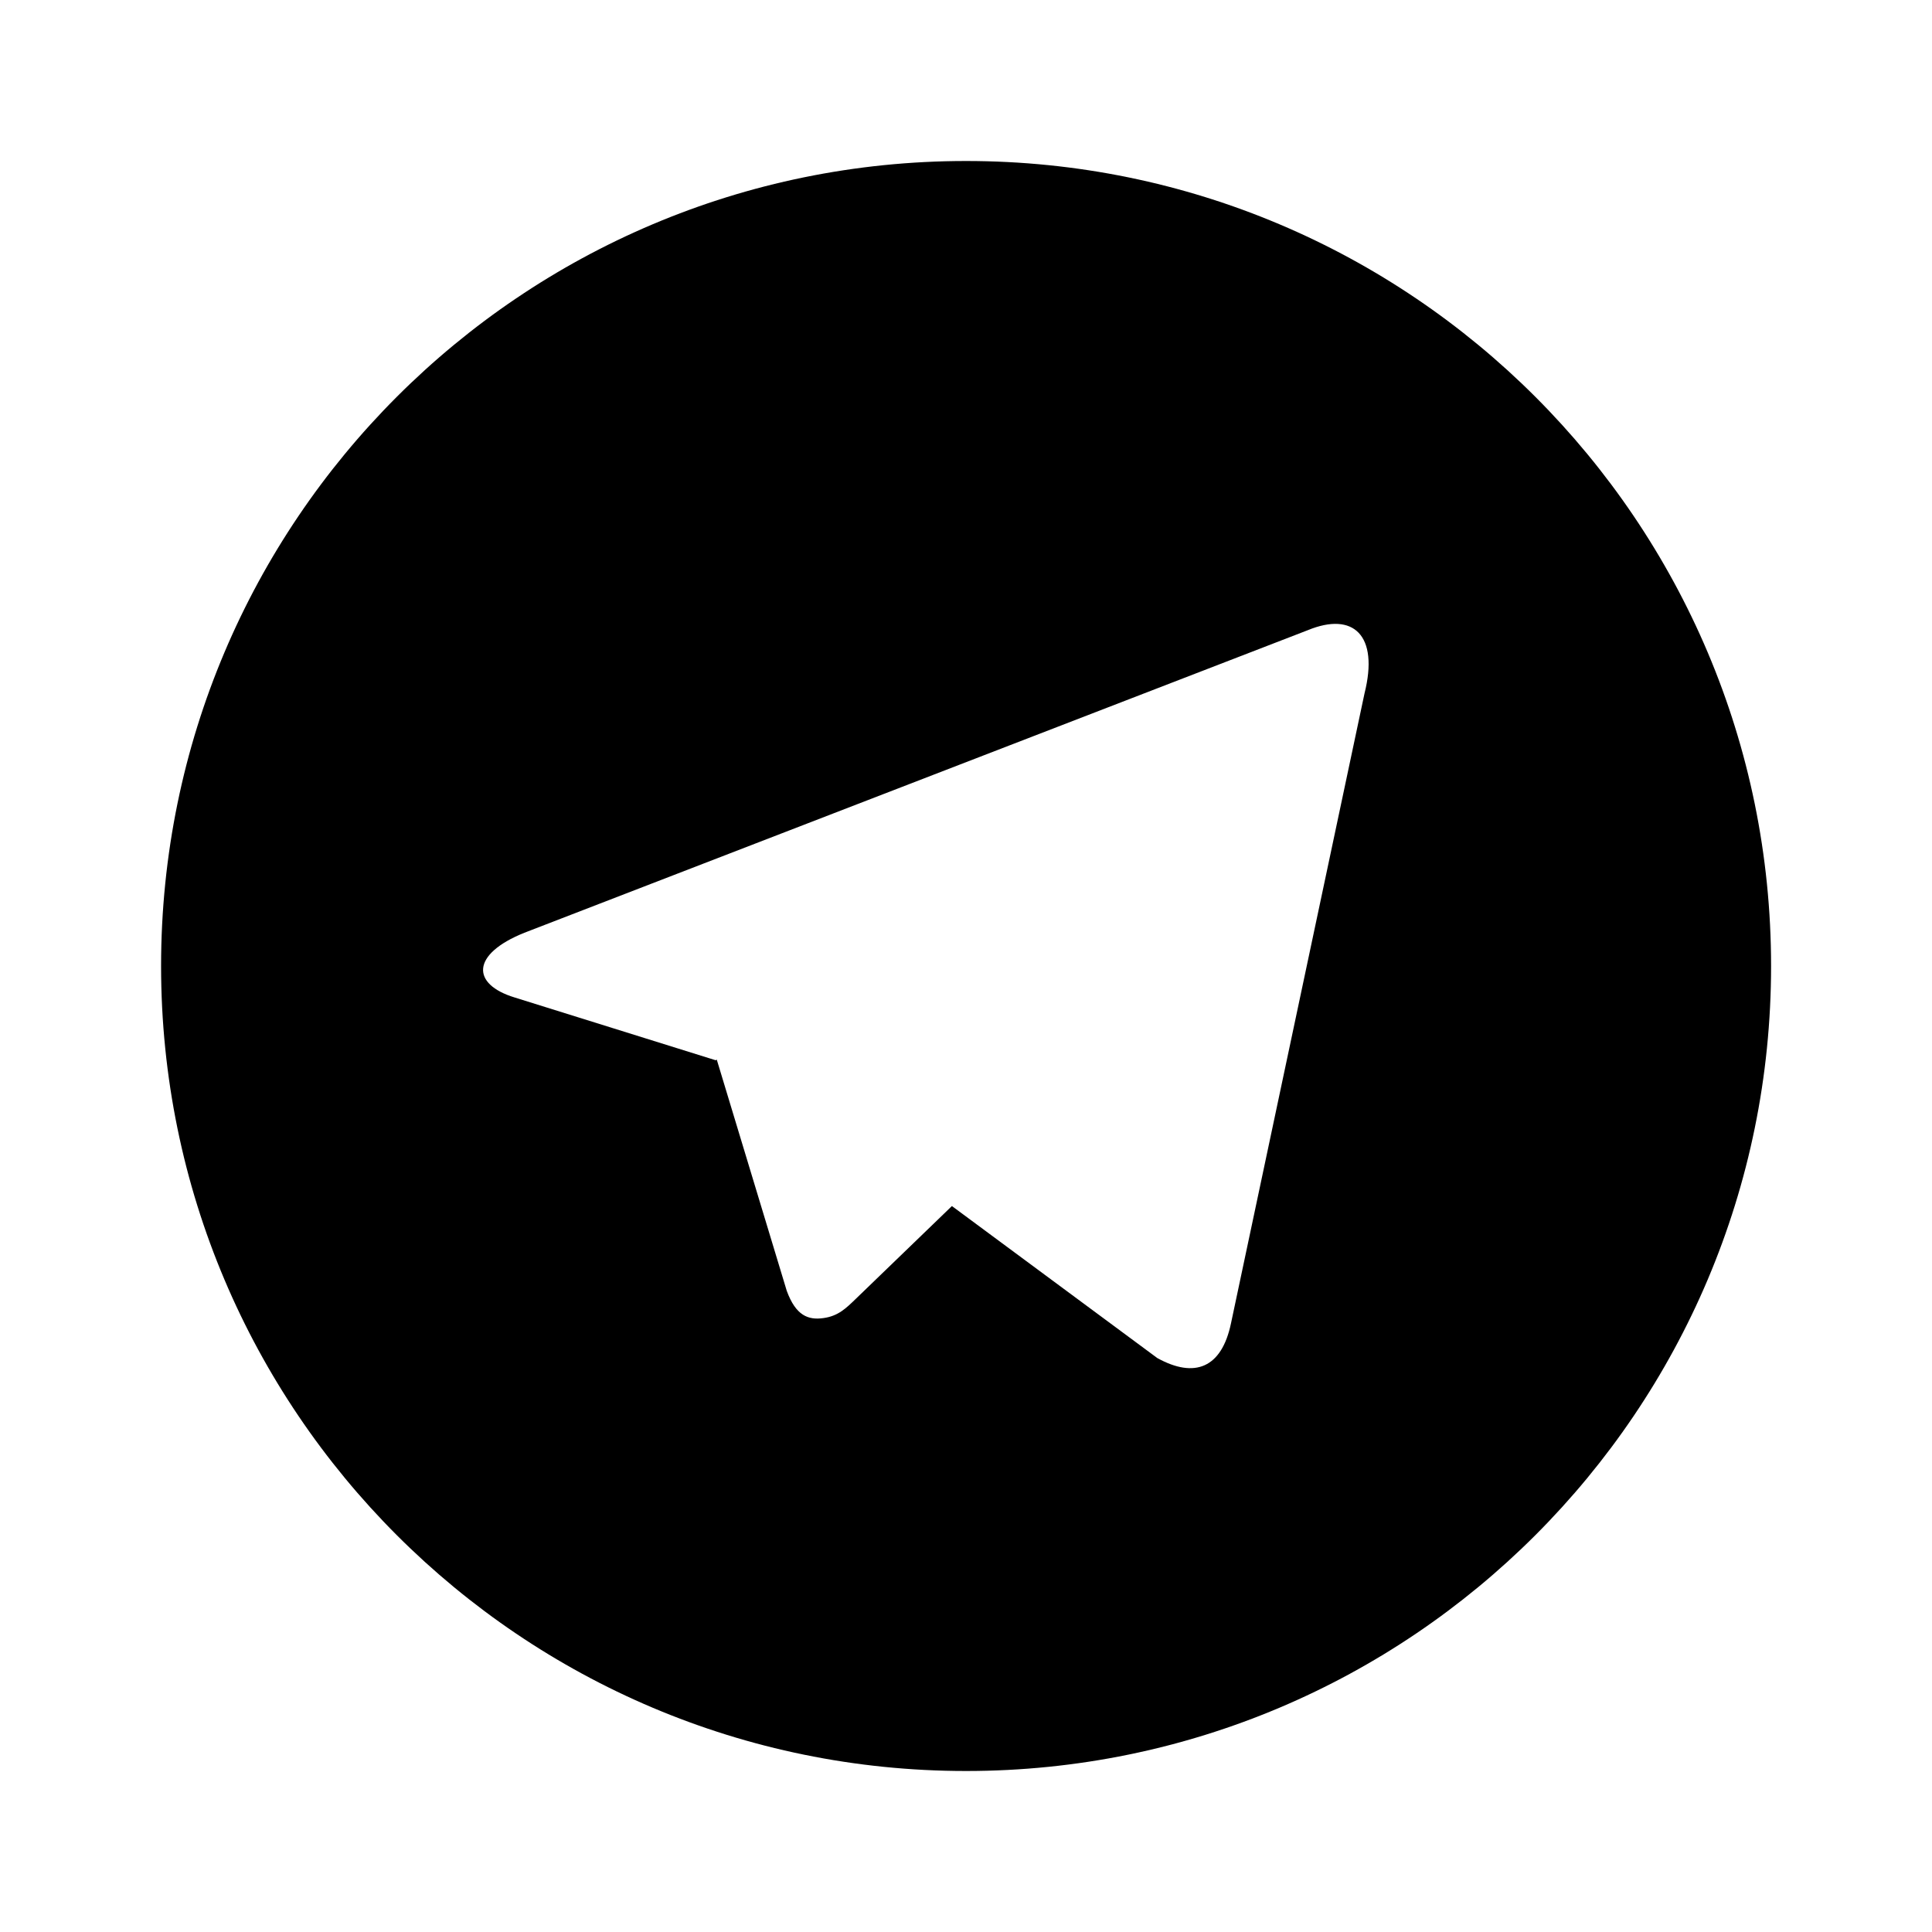
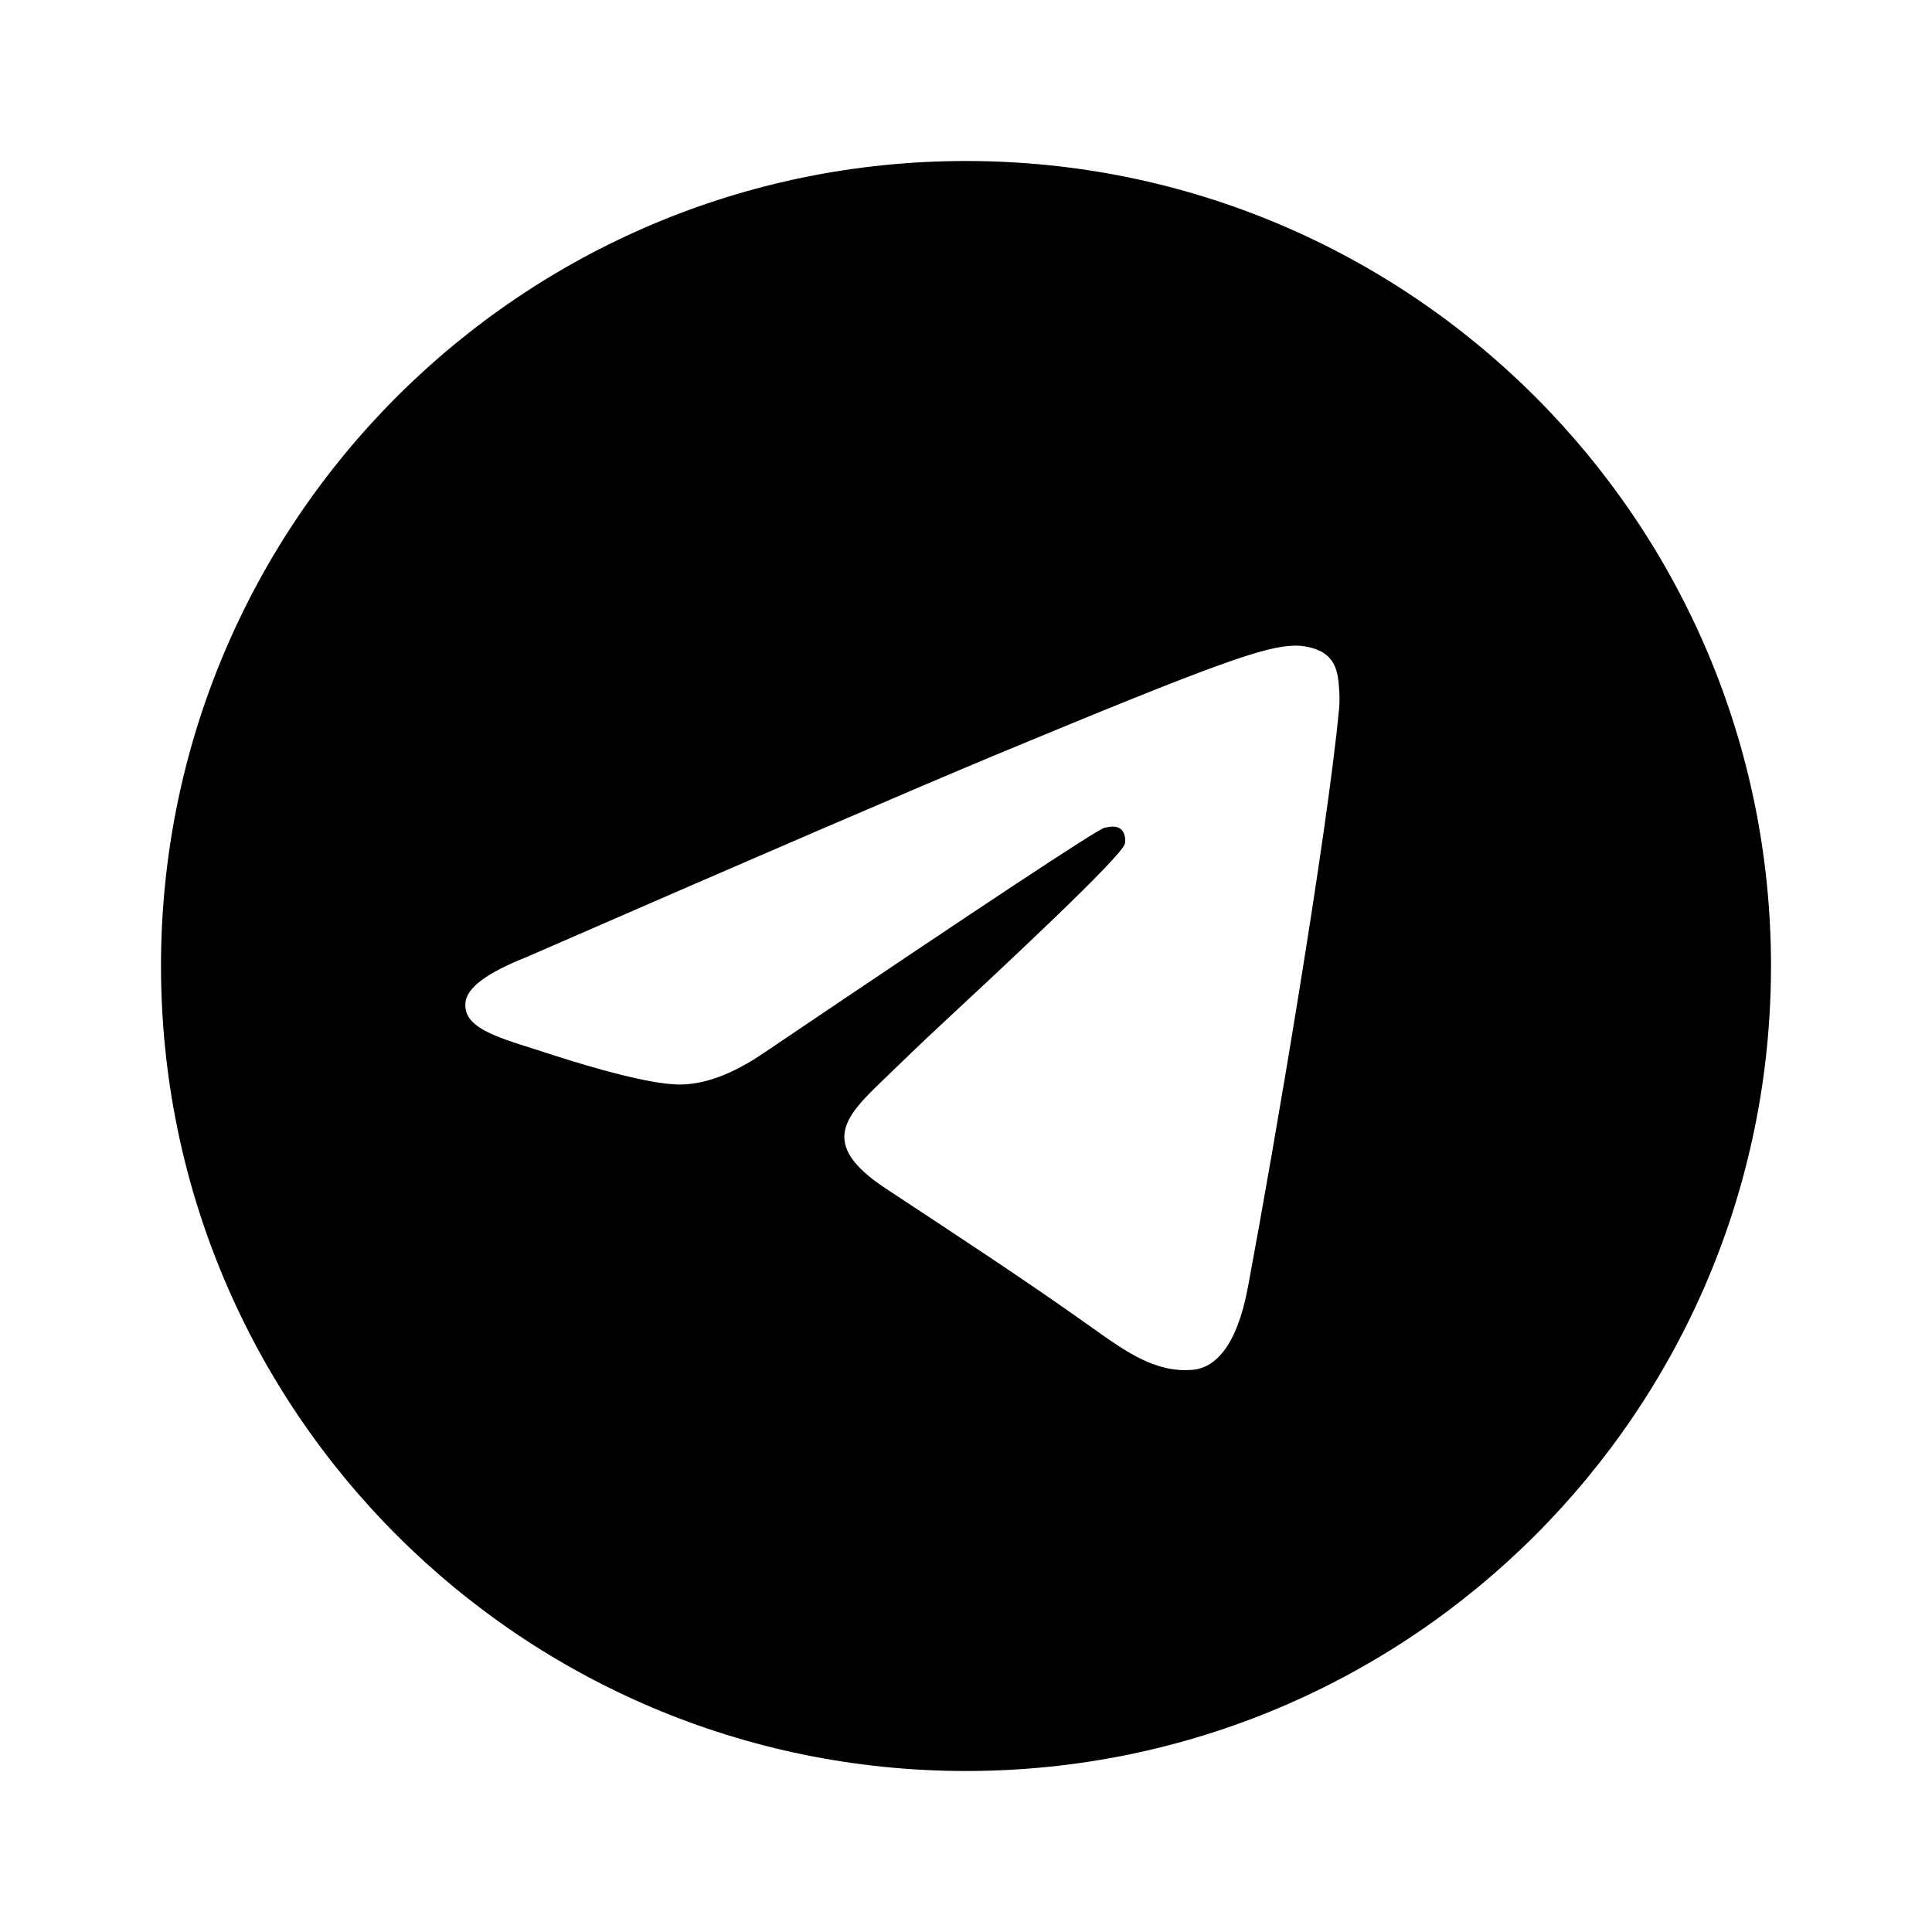
<svg xmlns="http://www.w3.org/2000/svg" viewBox="0 0 24 24" fill="currentColor">
-   <path d="M12.001 22C6.478 22 2.001 17.523 2.001 12C2.001 6.477 6.478 2 12.001 2C17.524 2 22.001 6.477 22.001 12C22.001 17.523 17.524 22 12.001 22ZM8.891 13.171L8.904 13.163C9.484 15.077 9.773 16.034 9.773 16.034C9.886 16.344 10.04 16.4 10.227 16.374C10.415 16.349 10.514 16.248 10.636 16.13C10.636 16.13 11.032 15.747 11.825 14.982L14.376 16.87C14.841 17.127 15.176 16.994 15.292 16.438L16.95 8.616C17.133 7.888 16.811 7.596 16.247 7.828L6.514 11.587C5.85 11.854 5.853 12.226 6.393 12.391L8.891 13.171Z" />
+   <path d="M22 12C22 17.523 17.523 22 12 22C6.477 22 2 17.523 2 12C2 6.477 6.477 2 12 2C17.523 2 22 6.477 22 12ZM12.358 9.382C11.386 9.787 9.442 10.624 6.527 11.895C6.053 12.083 5.805 12.267 5.783 12.447C5.745 12.751 6.126 12.871 6.645 13.034C6.715 13.056 6.788 13.079 6.863 13.104C7.374 13.27 8.061 13.464 8.418 13.472C8.742 13.479 9.103 13.345 9.502 13.071C12.226 11.232 13.632 10.303 13.72 10.283C13.783 10.269 13.869 10.251 13.927 10.303C13.986 10.355 13.98 10.454 13.974 10.48C13.936 10.641 12.44 12.032 11.666 12.752C11.435 12.966 11.21 13.185 10.983 13.404C10.509 13.861 10.153 14.204 11.003 14.764C11.864 15.332 12.732 15.898 13.572 16.497C13.987 16.793 14.359 17.058 14.819 17.016C15.086 16.991 15.362 16.74 15.502 15.99C15.834 14.219 16.485 10.382 16.635 8.801C16.648 8.662 16.632 8.485 16.619 8.407C16.605 8.329 16.577 8.218 16.476 8.136C16.356 8.039 16.171 8.019 16.089 8.02C15.713 8.027 15.136 8.227 12.358 9.382Z" />
</svg>
